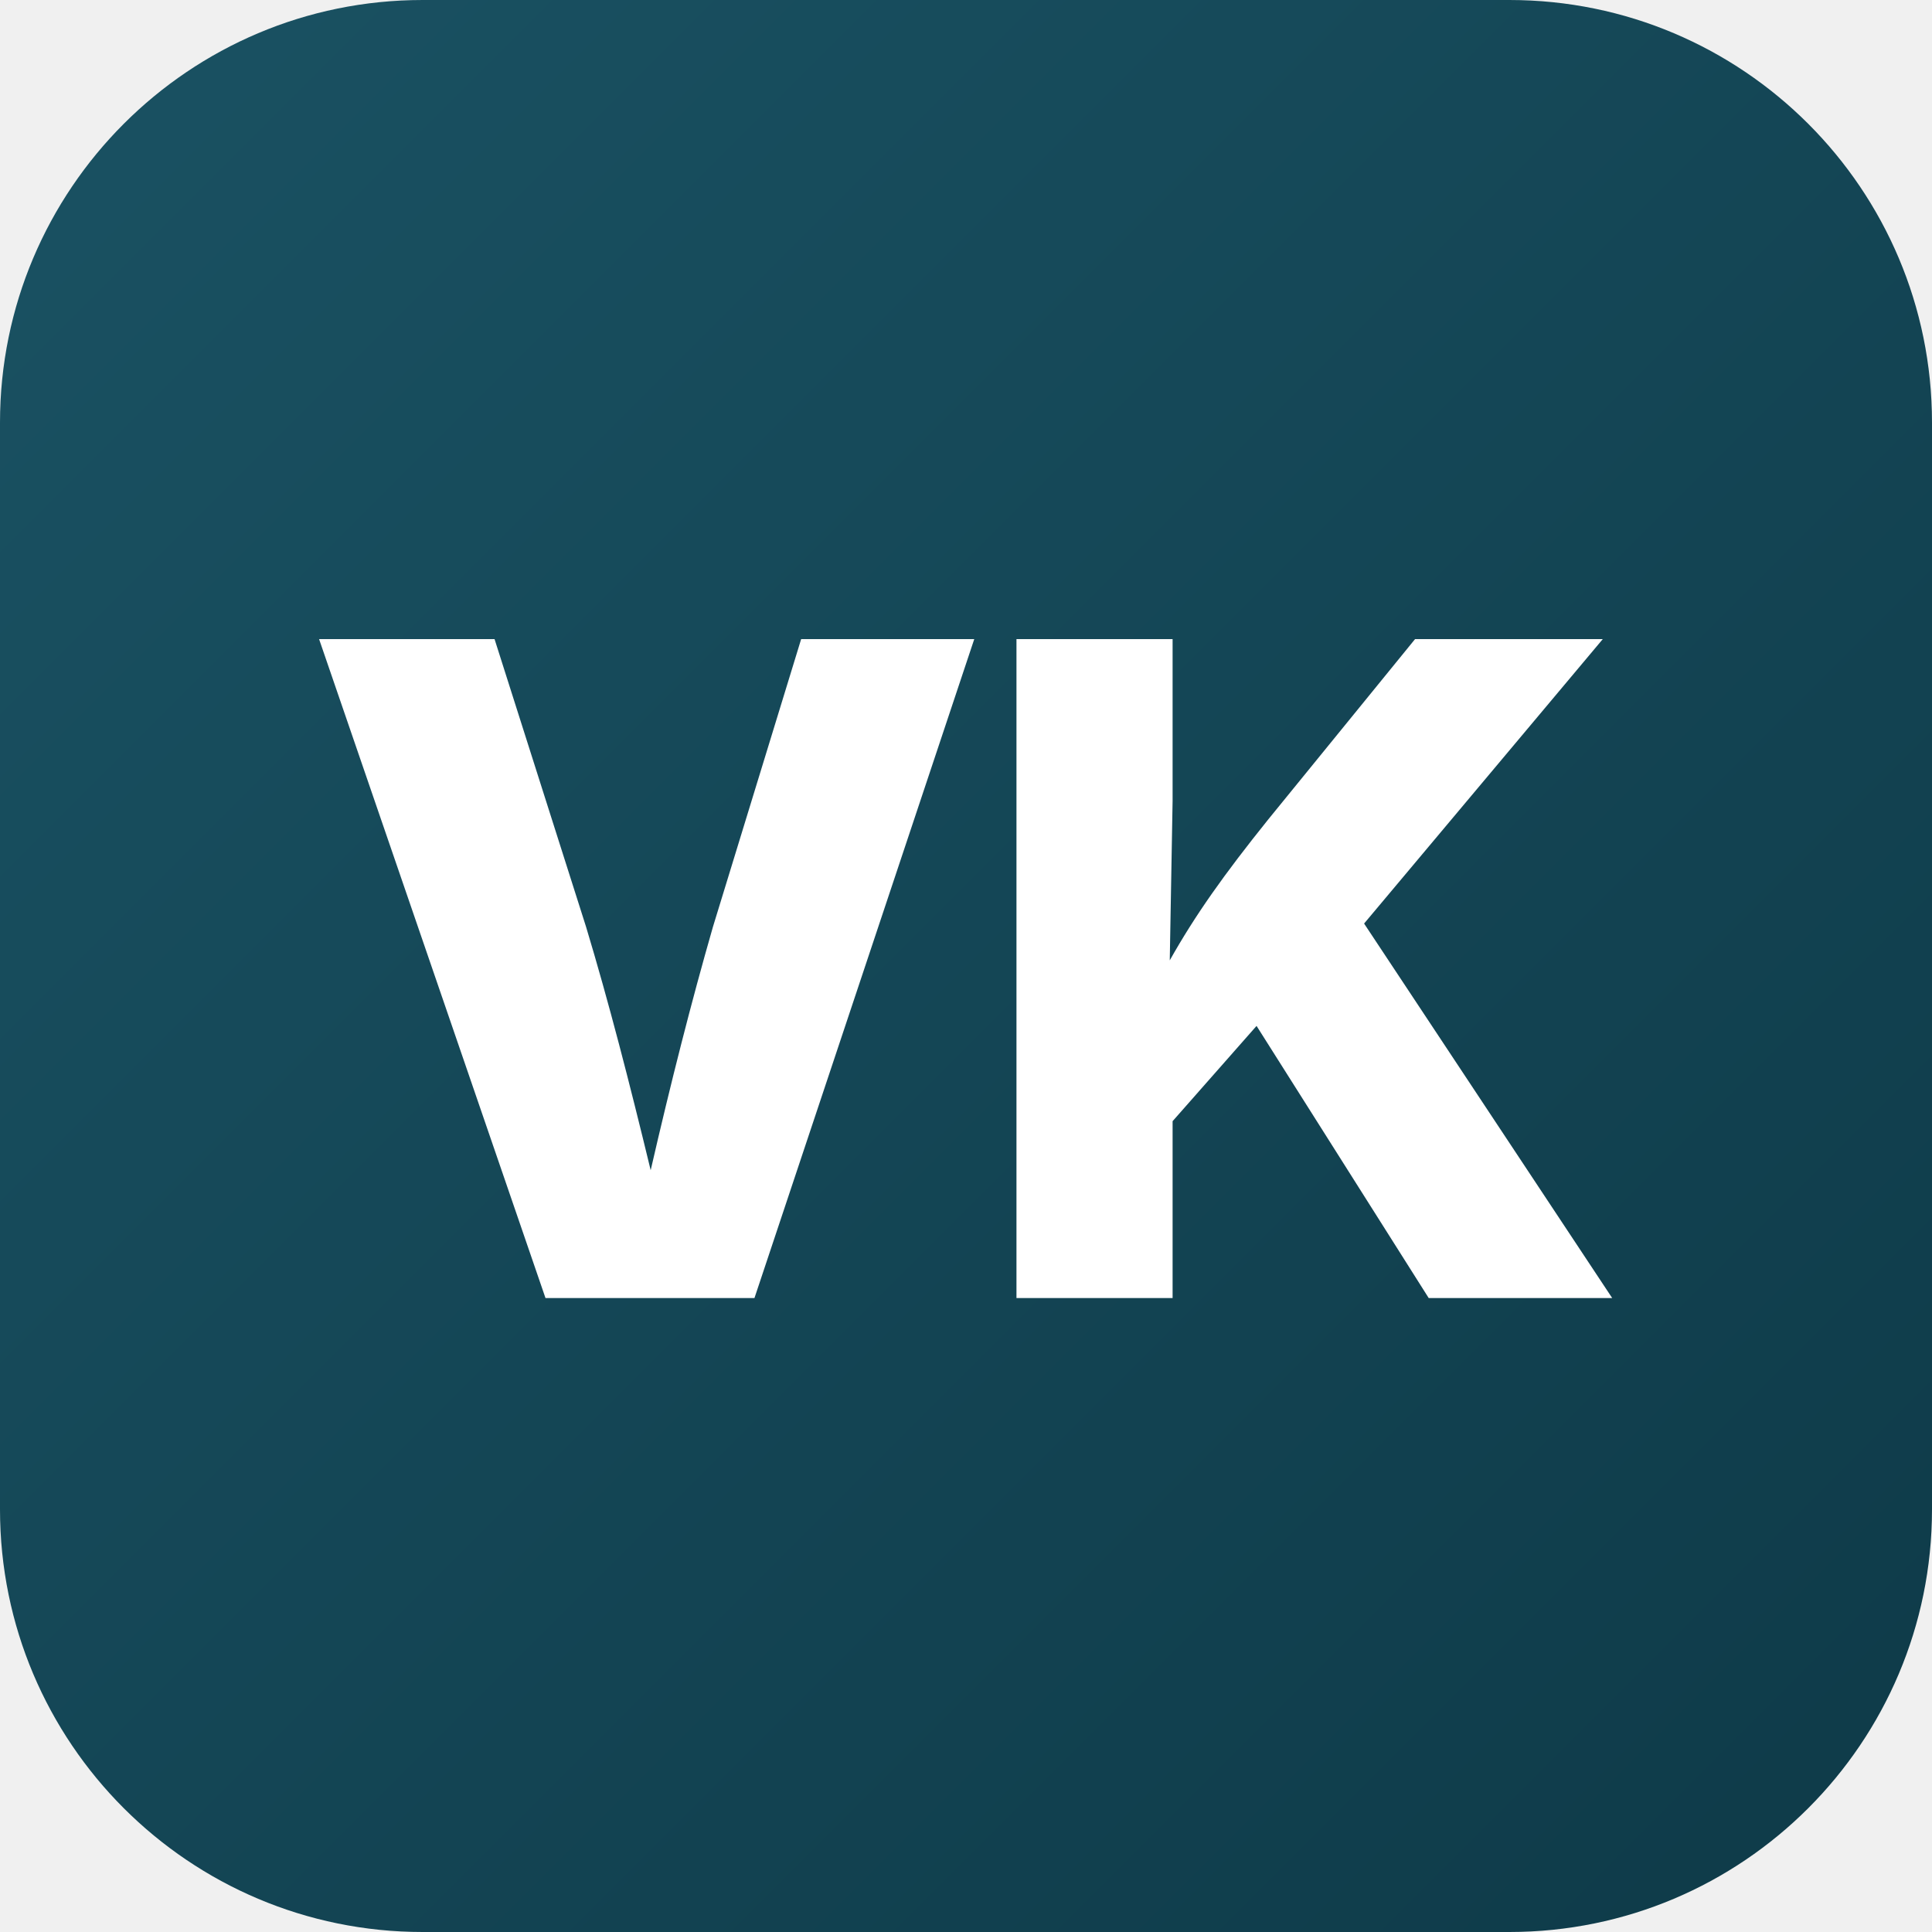
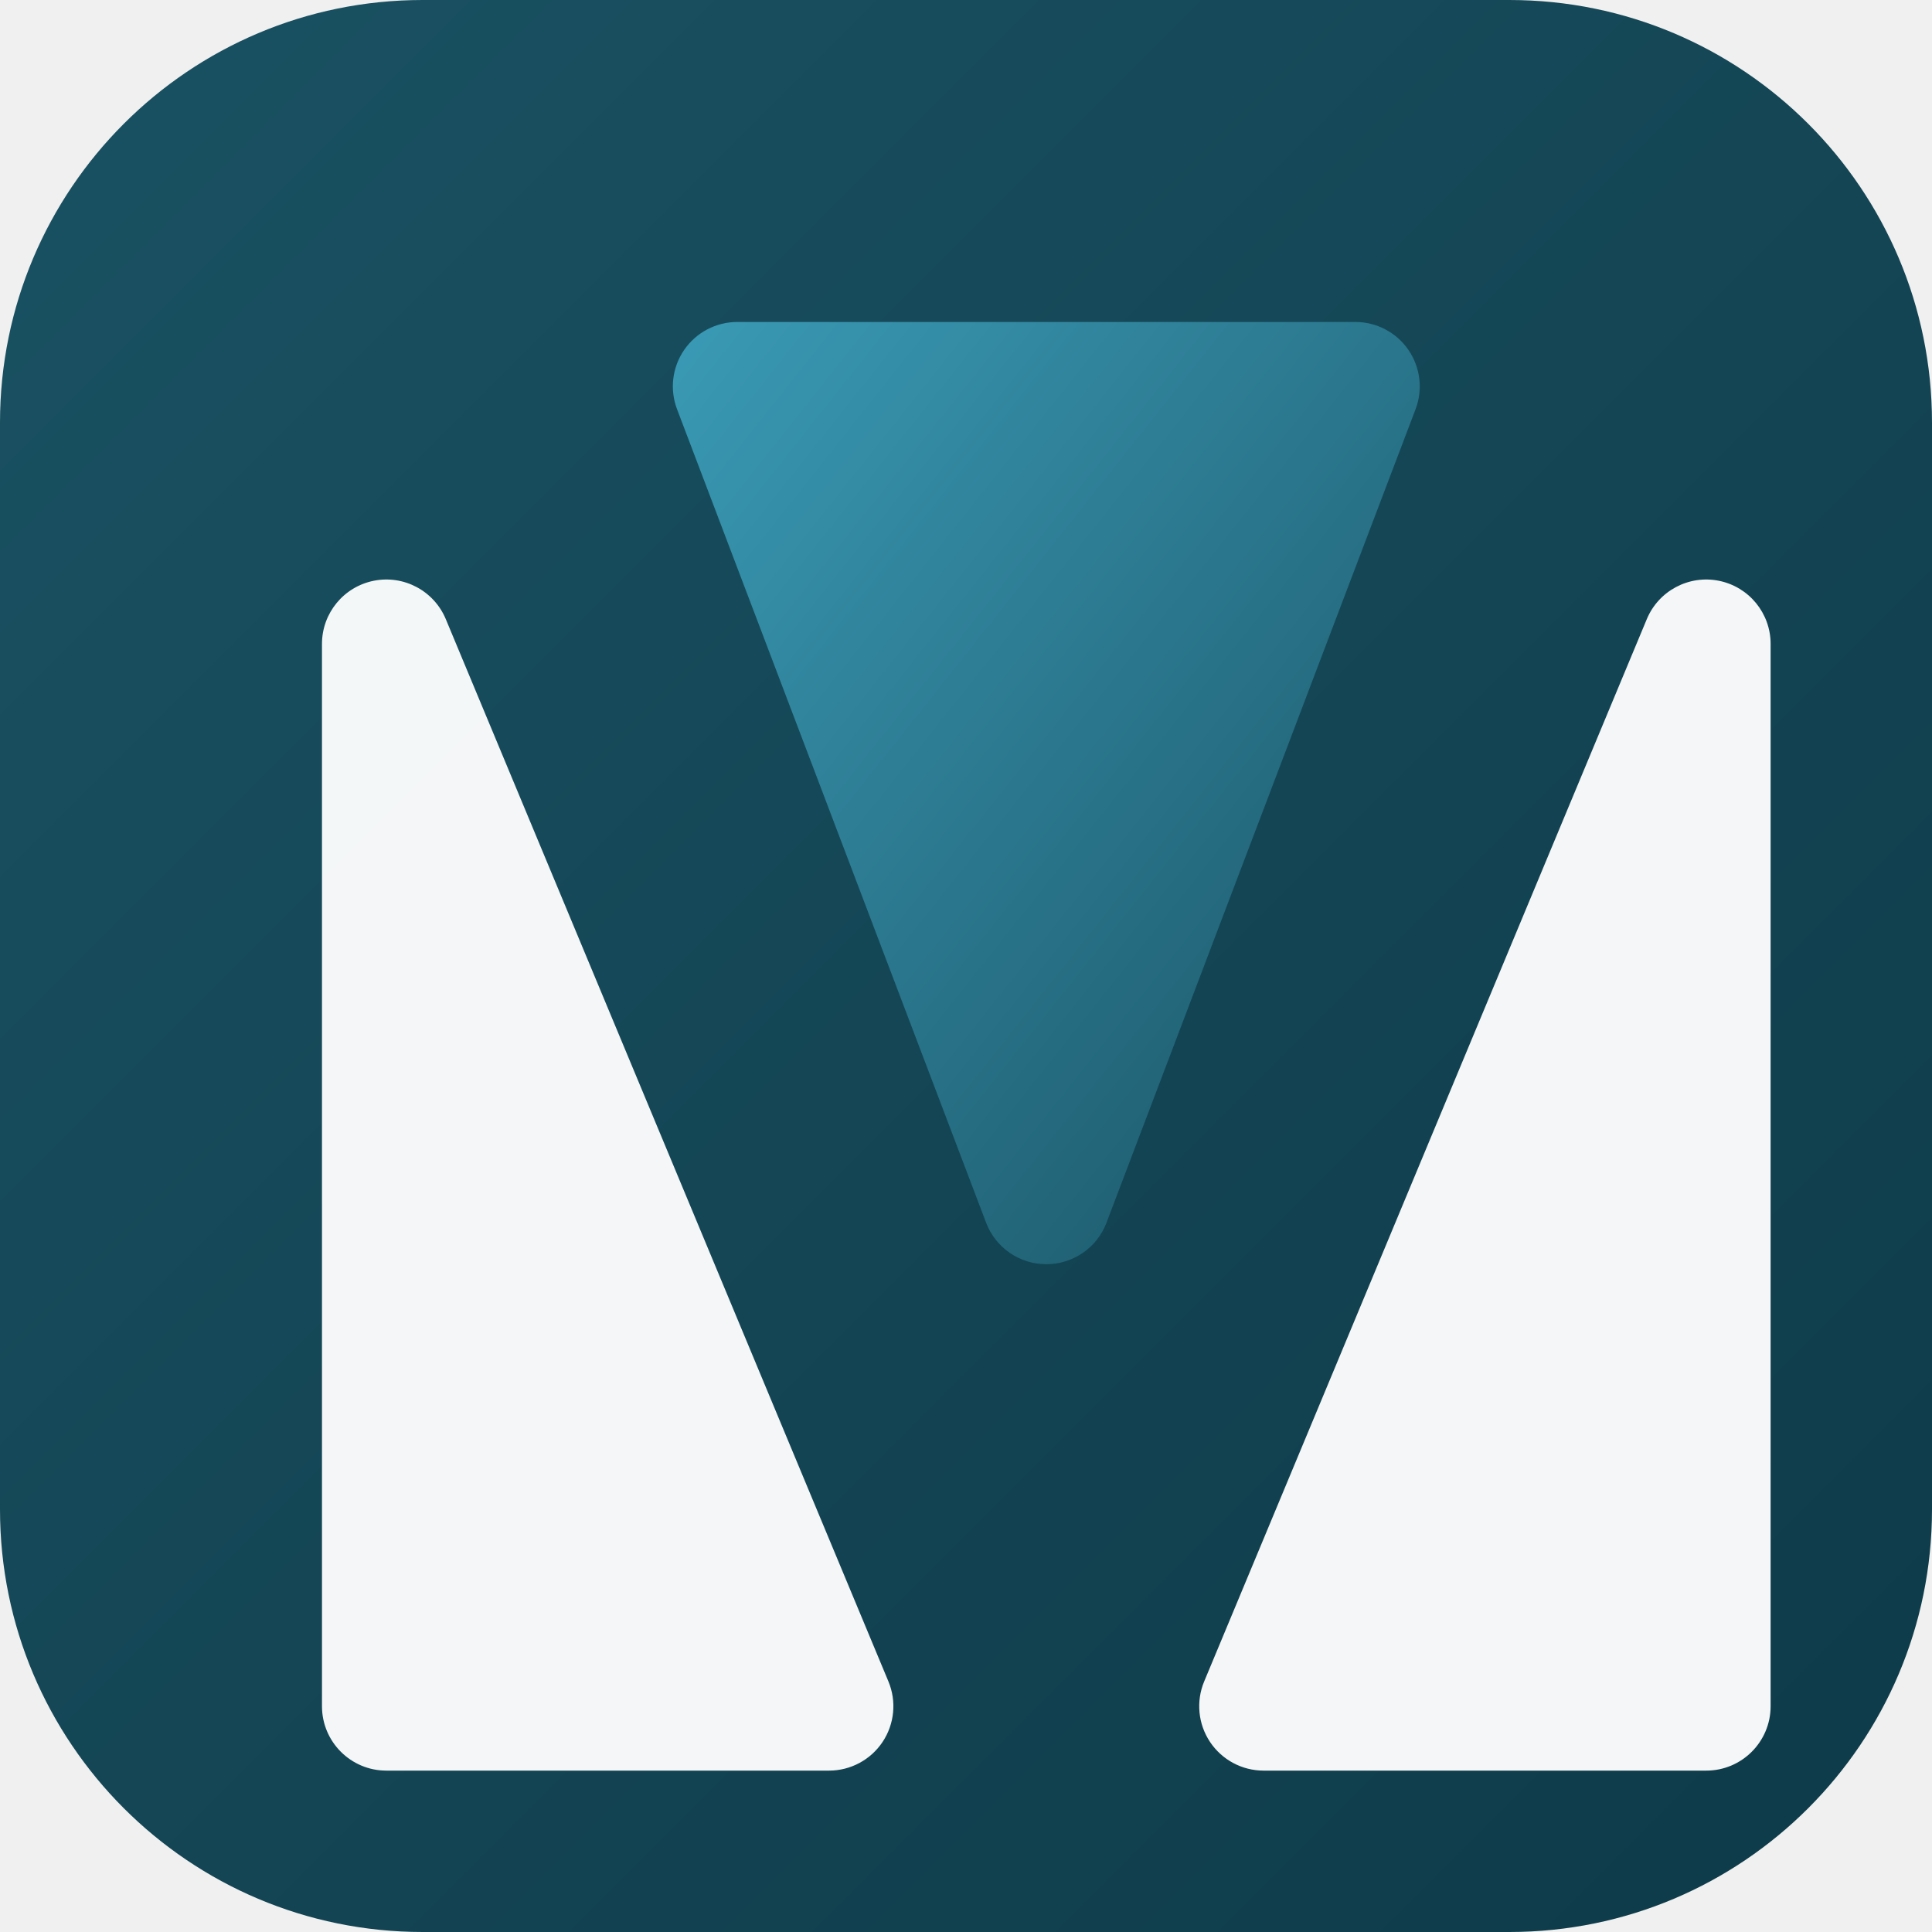
<svg xmlns="http://www.w3.org/2000/svg" viewBox="0 0 64 64">
  <defs>
    <linearGradient id="bg" x1="0%" y1="0%" x2="100%" y2="100%">
      <stop offset="0%" stop-color="#1a5263" />
      <stop offset="100%" stop-color="#0e3a48" />
    </linearGradient>
+     <linearGradient id="lt" x1="0%" y1="0%" x2="100%" y2="100%">
+       <stop offset="0%" stop-color="#3a9ab5" />
+       <stop offset="100%" stop-color="#1a5263" />
+     </linearGradient>
  </defs>
  <rect width="64" height="64" rx="14" fill="url(#bg)" />
-   <text x="32" y="43" font-family="system-ui,-apple-system,sans-serif" font-size="30" font-weight="800" fill="#fff" text-anchor="middle" letter-spacing="-1">VK</text>
+   <g transform="translate(8,8) scale(0.1333)">
+     <path fill="#fff" opacity="0.95" d="M 36,380 A 16,16 0 0,1 20,364 L 20,100 A 16,16 0 0,1 50.769,93.846 L 160.769,357.846 A 16,16 0 0,1 146,380 Z" />
+     <path fill="url(#lt)" d="M 108.238,41.683 A 16,16 0 0,1 123.195,20 L 276.805,20 A 16,16 0 0,1 291.762,41.683 L 214.957,243.838 A 16,16 0 0,1 185.043,243.838 Z" />
+     <path fill="#fff" opacity="0.95" d="M 349.231,93.846 A 16,16 0 0,1 380,100 L 380,364 A 16,16 0 0,1 364,380 L 254,380 A 16,16 0 0,1 239.231,357.846 Z" />
+   </g>
</svg>
